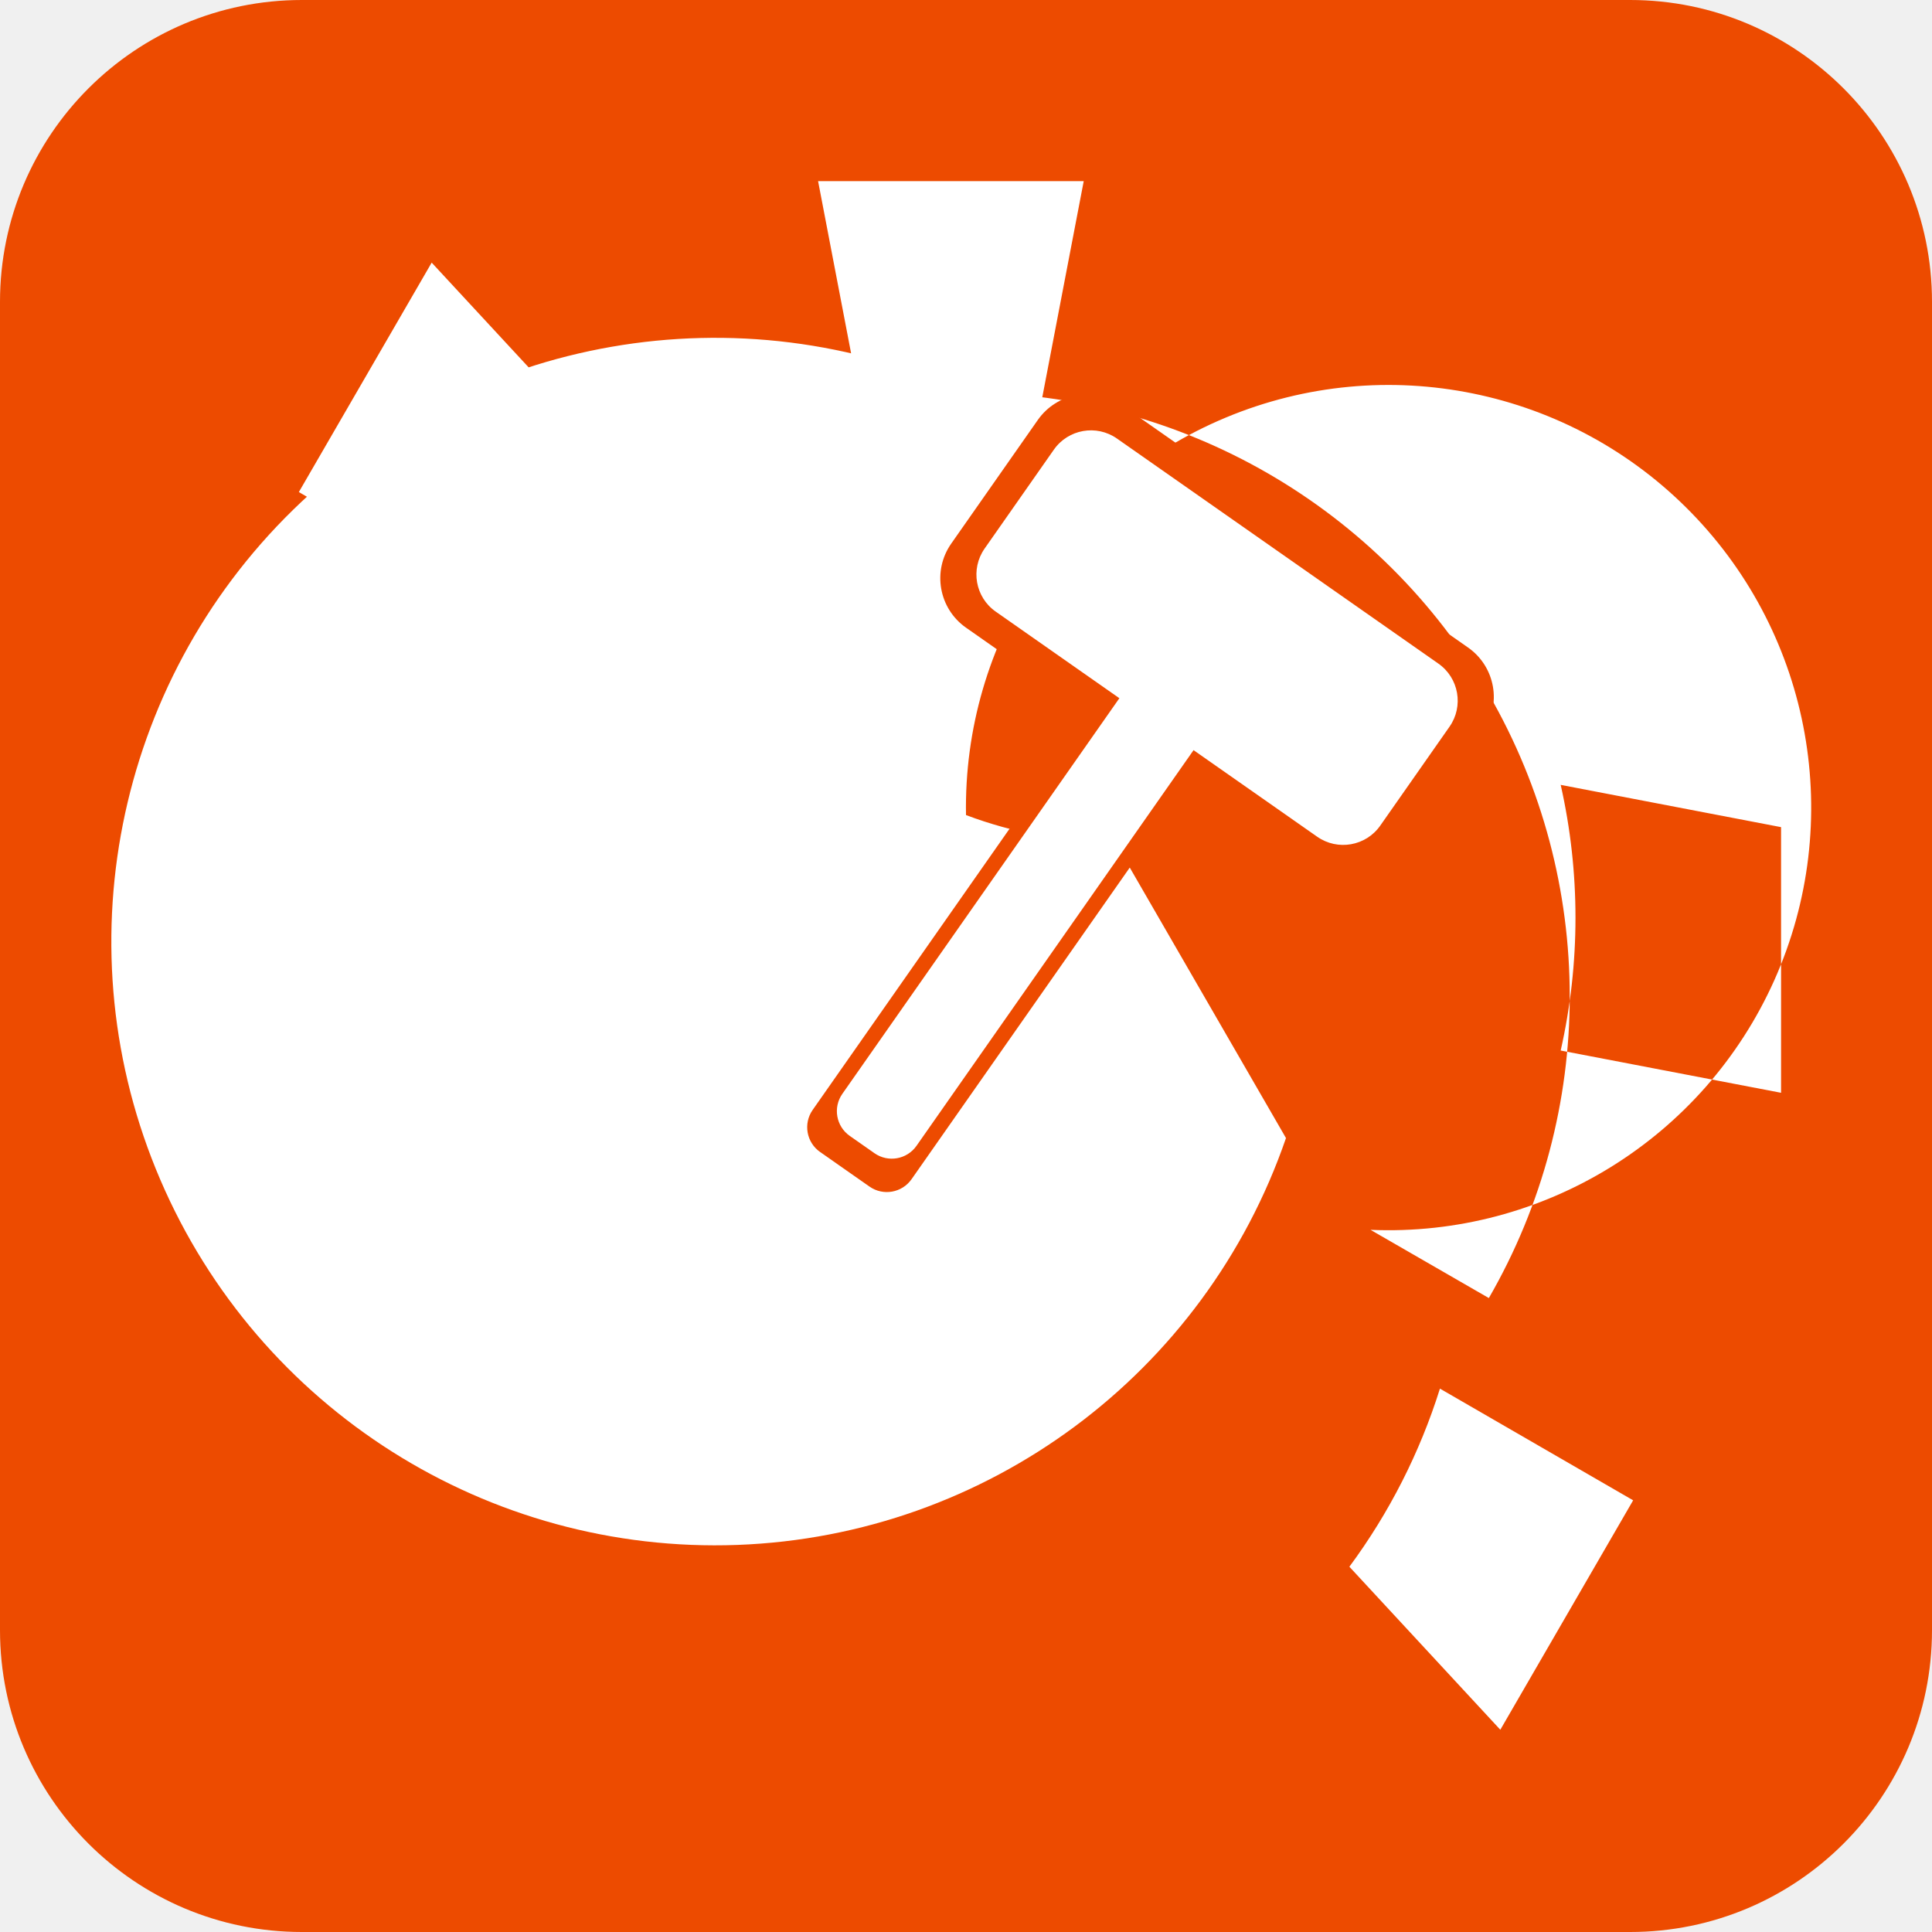
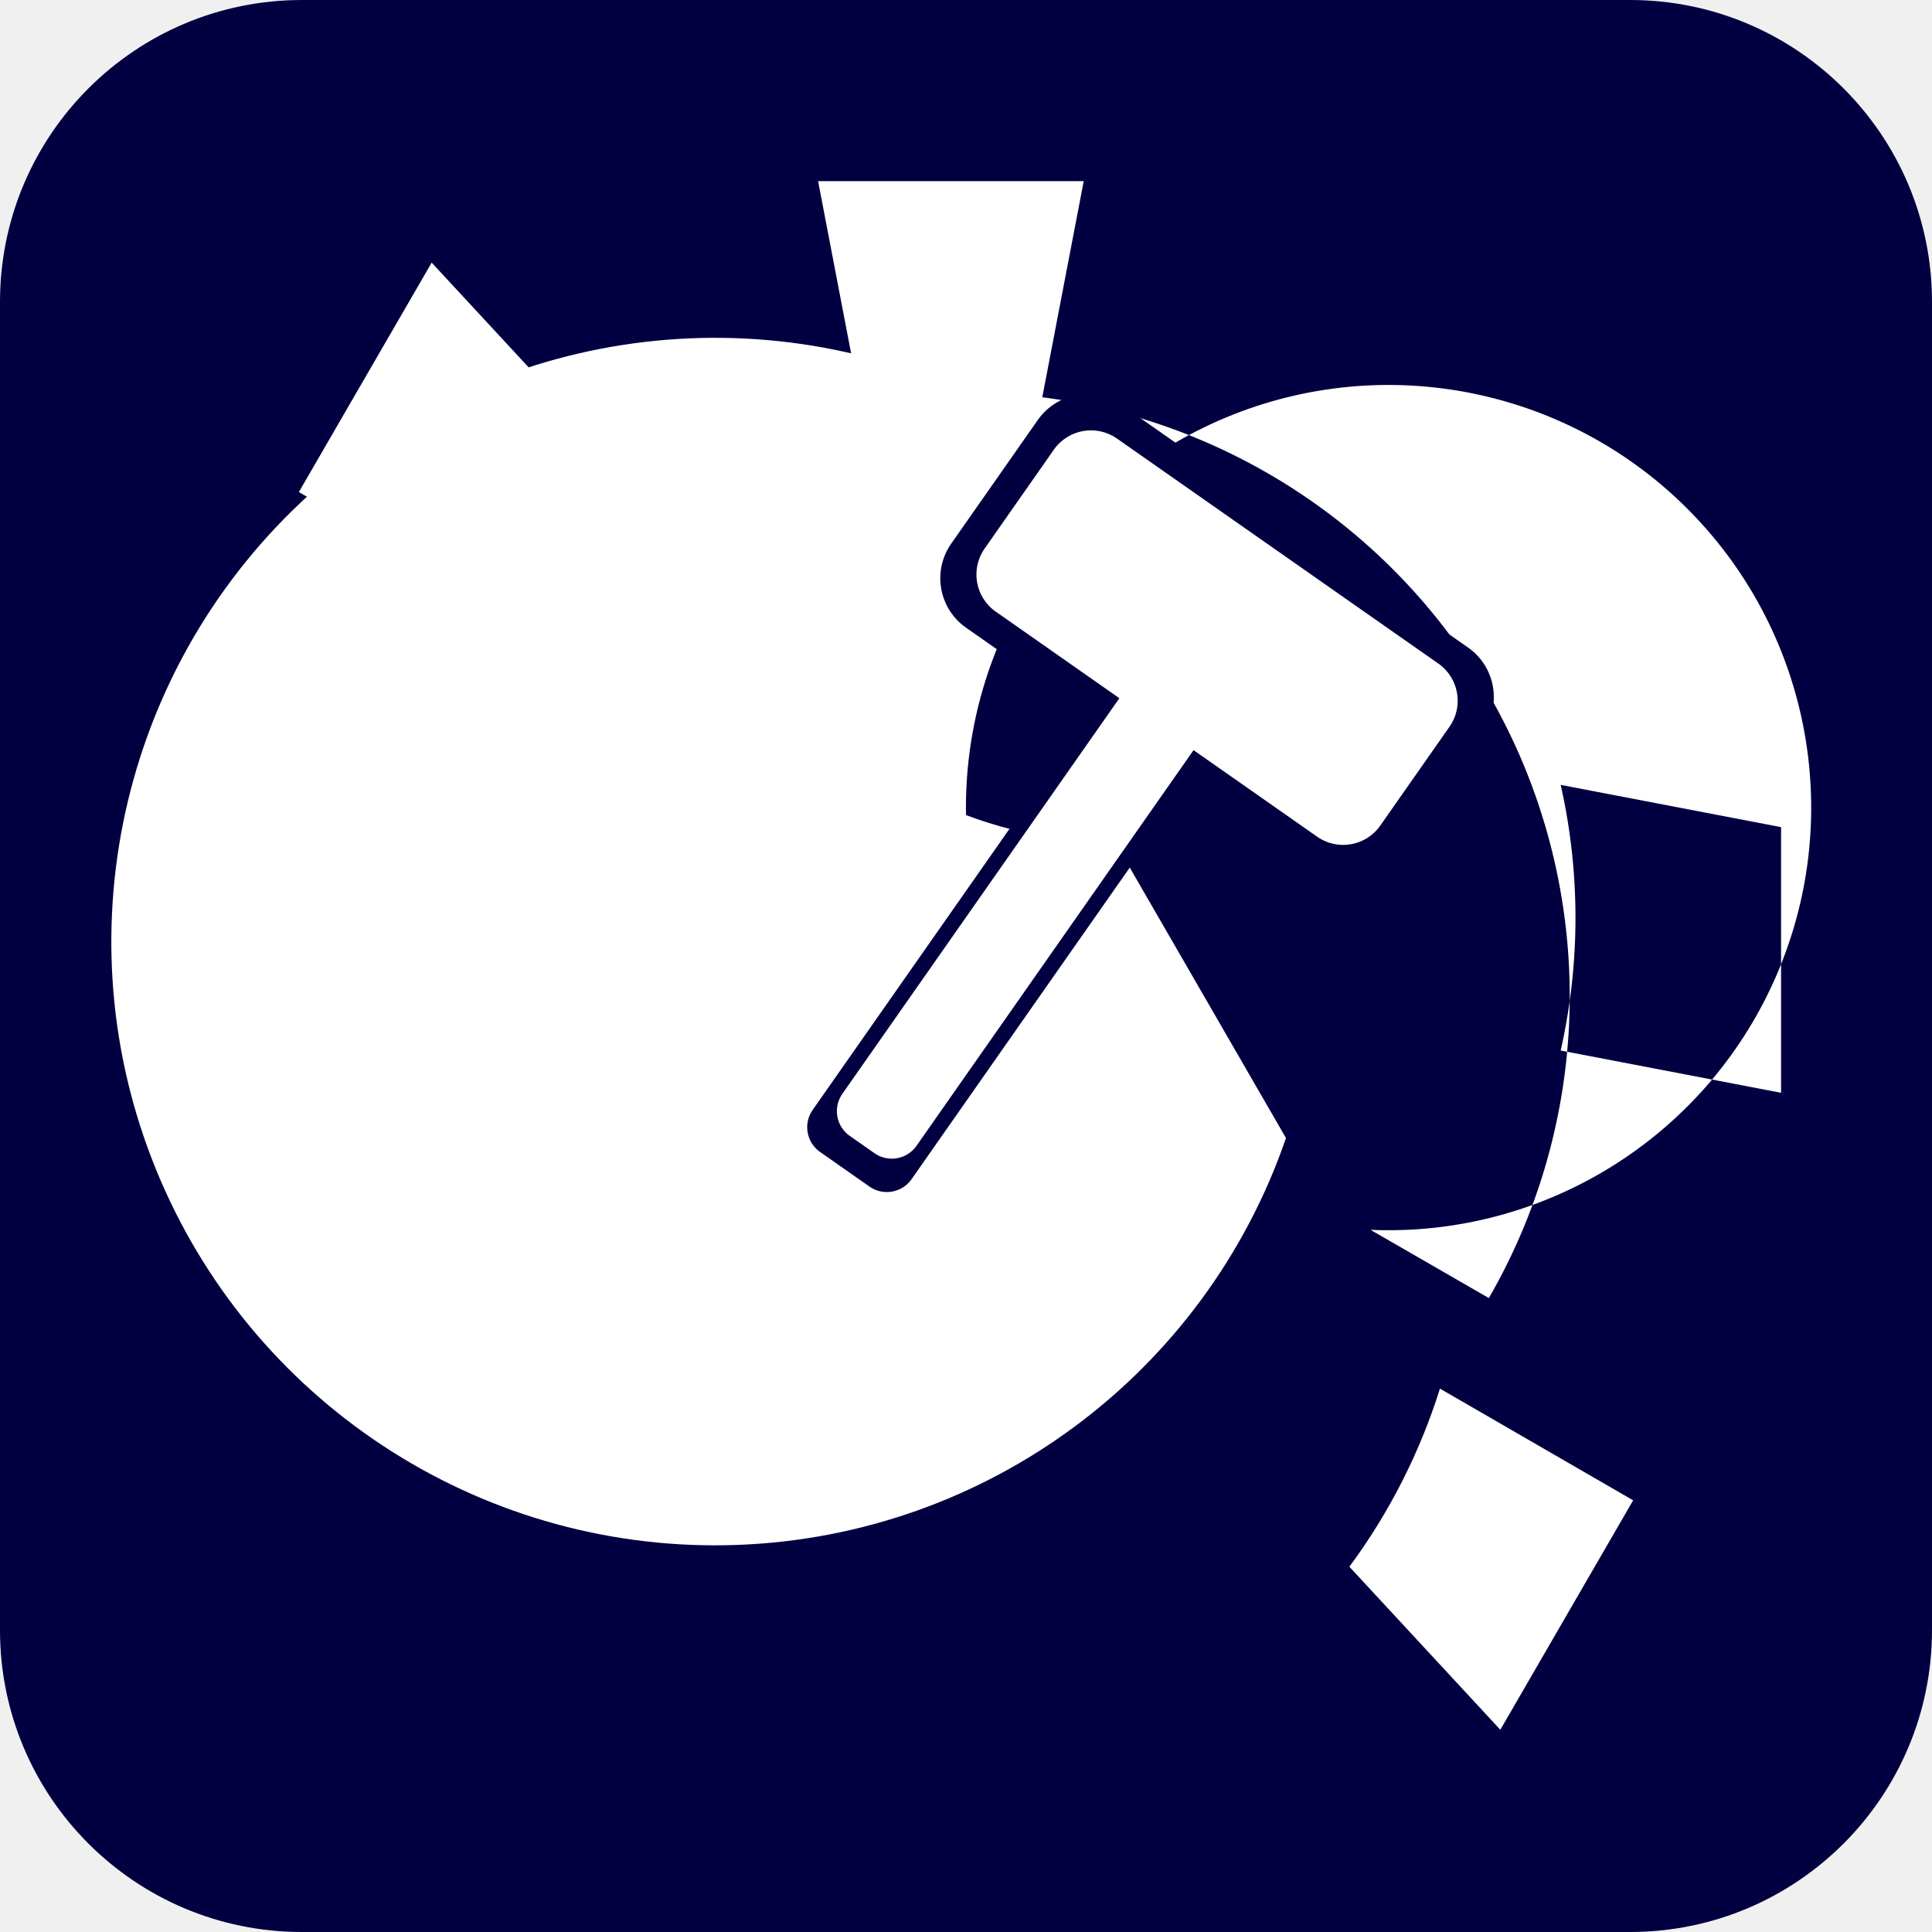
<svg xmlns="http://www.w3.org/2000/svg" viewBox="0 0 64 64" width="64" height="64">
-   <rect width="64" height="64" rx="10" fill="#ED4B00" />
+   <rect width="64" height="64" rx="10" fill="#020040" />
  <g fill="#ffffff" transform="translate(32 33)">
    <path d="M0-20a20 20 0 0 1 17.32 30L13.4 7.74A14 14 0 1 0 0-6a14 14 0 0 0 4.94.9l5.66 9.8A20 20 0 1 1 0-20z M-3.5-19.7l-1.4-7.3 8.8 0-1.4 7.3a20 20 0 0 0-6 0z M-15.7-13l-6.4-3.7 4.4-7.6 5 5.4a20 20 0 0 0-3 5.9z M19.7-7l7.3 1.4 0 8.8-7.3-1.4a20 20 0 0 0 0-8.8z M15.7 13l6.4 3.7-4.4 7.6-5-5.4a20 20 0 0 0 3-5.9z" />
    <g transform="rotate(35)">
-       <rect x="-2" y="-15" width="4" height="22" rx="1" fill="#ED4B00" />
-       <rect x="-9" y="-19" width="18" height="9" rx="2" fill="#ED4B00" />
+       <rect x="-2" y="-15" width="4" height="22" rx="1" fill="#020040" />
+       <rect x="-9" y="-19" width="18" height="9" rx="2" fill="#020040" />
    </g>
    <g transform="rotate(35)">
      <rect x="-1.5" y="-14" width="3" height="20" rx="1" />
      <rect x="-8" y="-18" width="16" height="7" rx="1.5" />
    </g>
  </g>
</svg>
